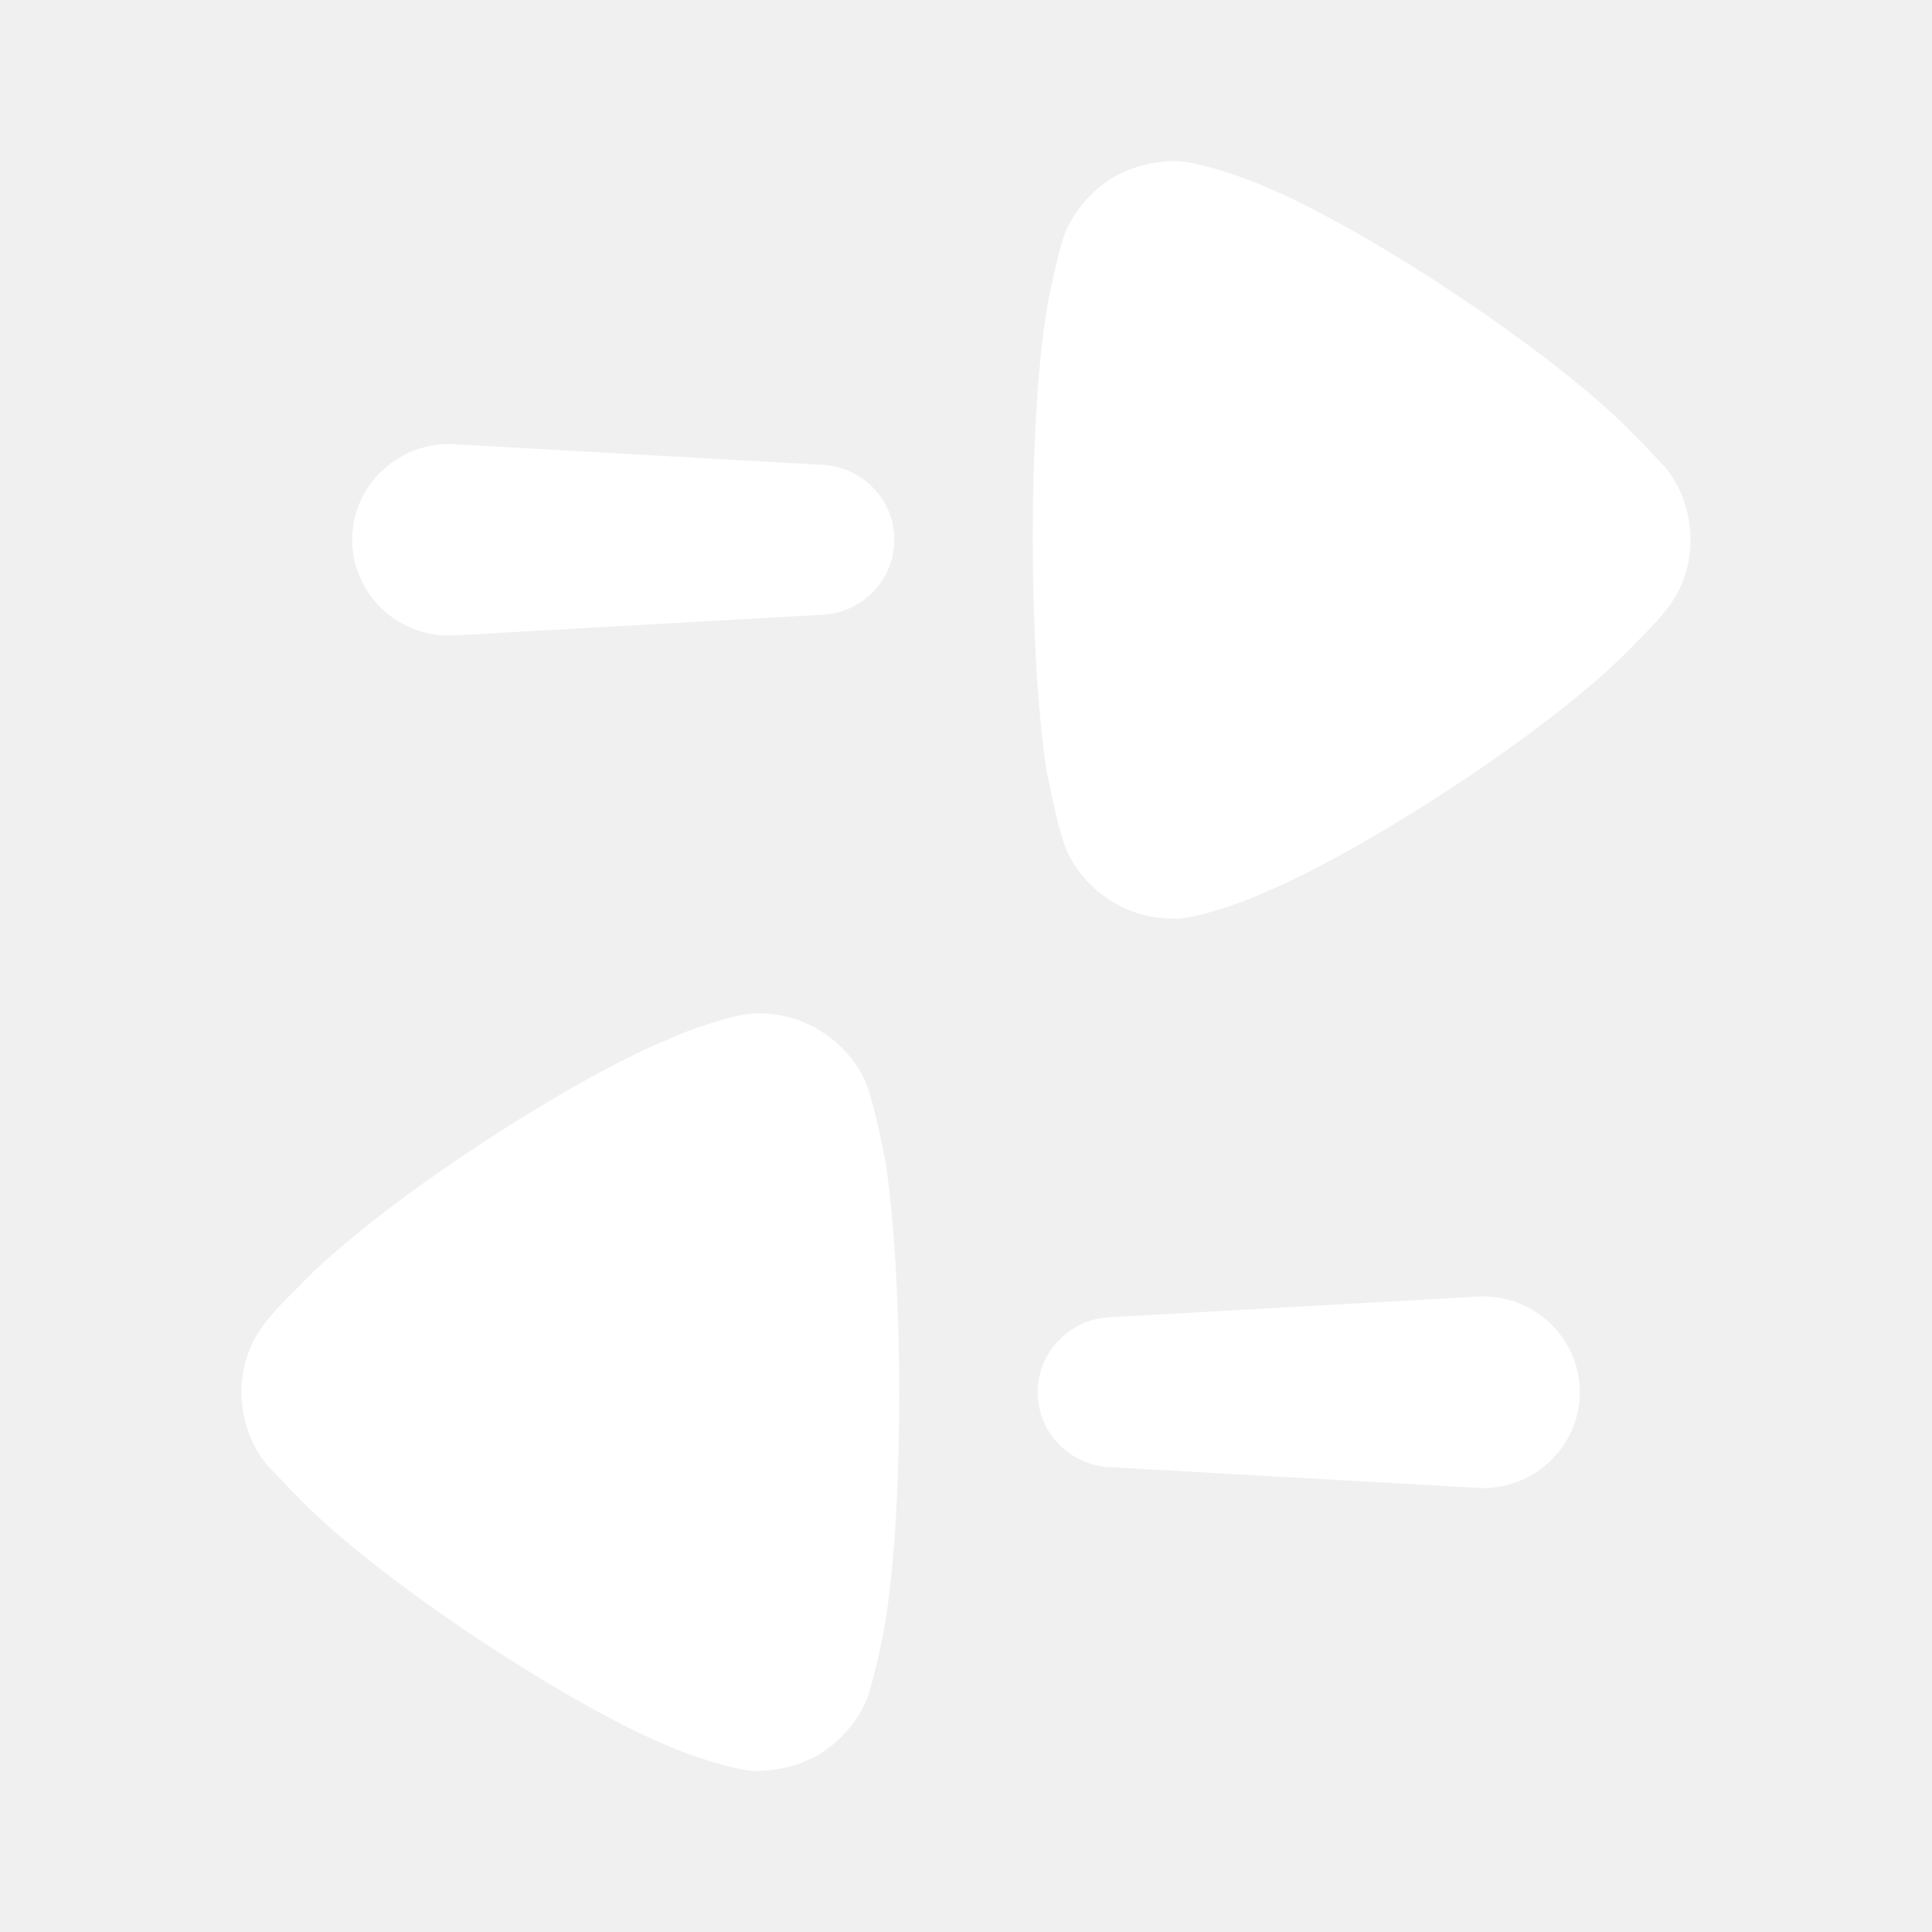
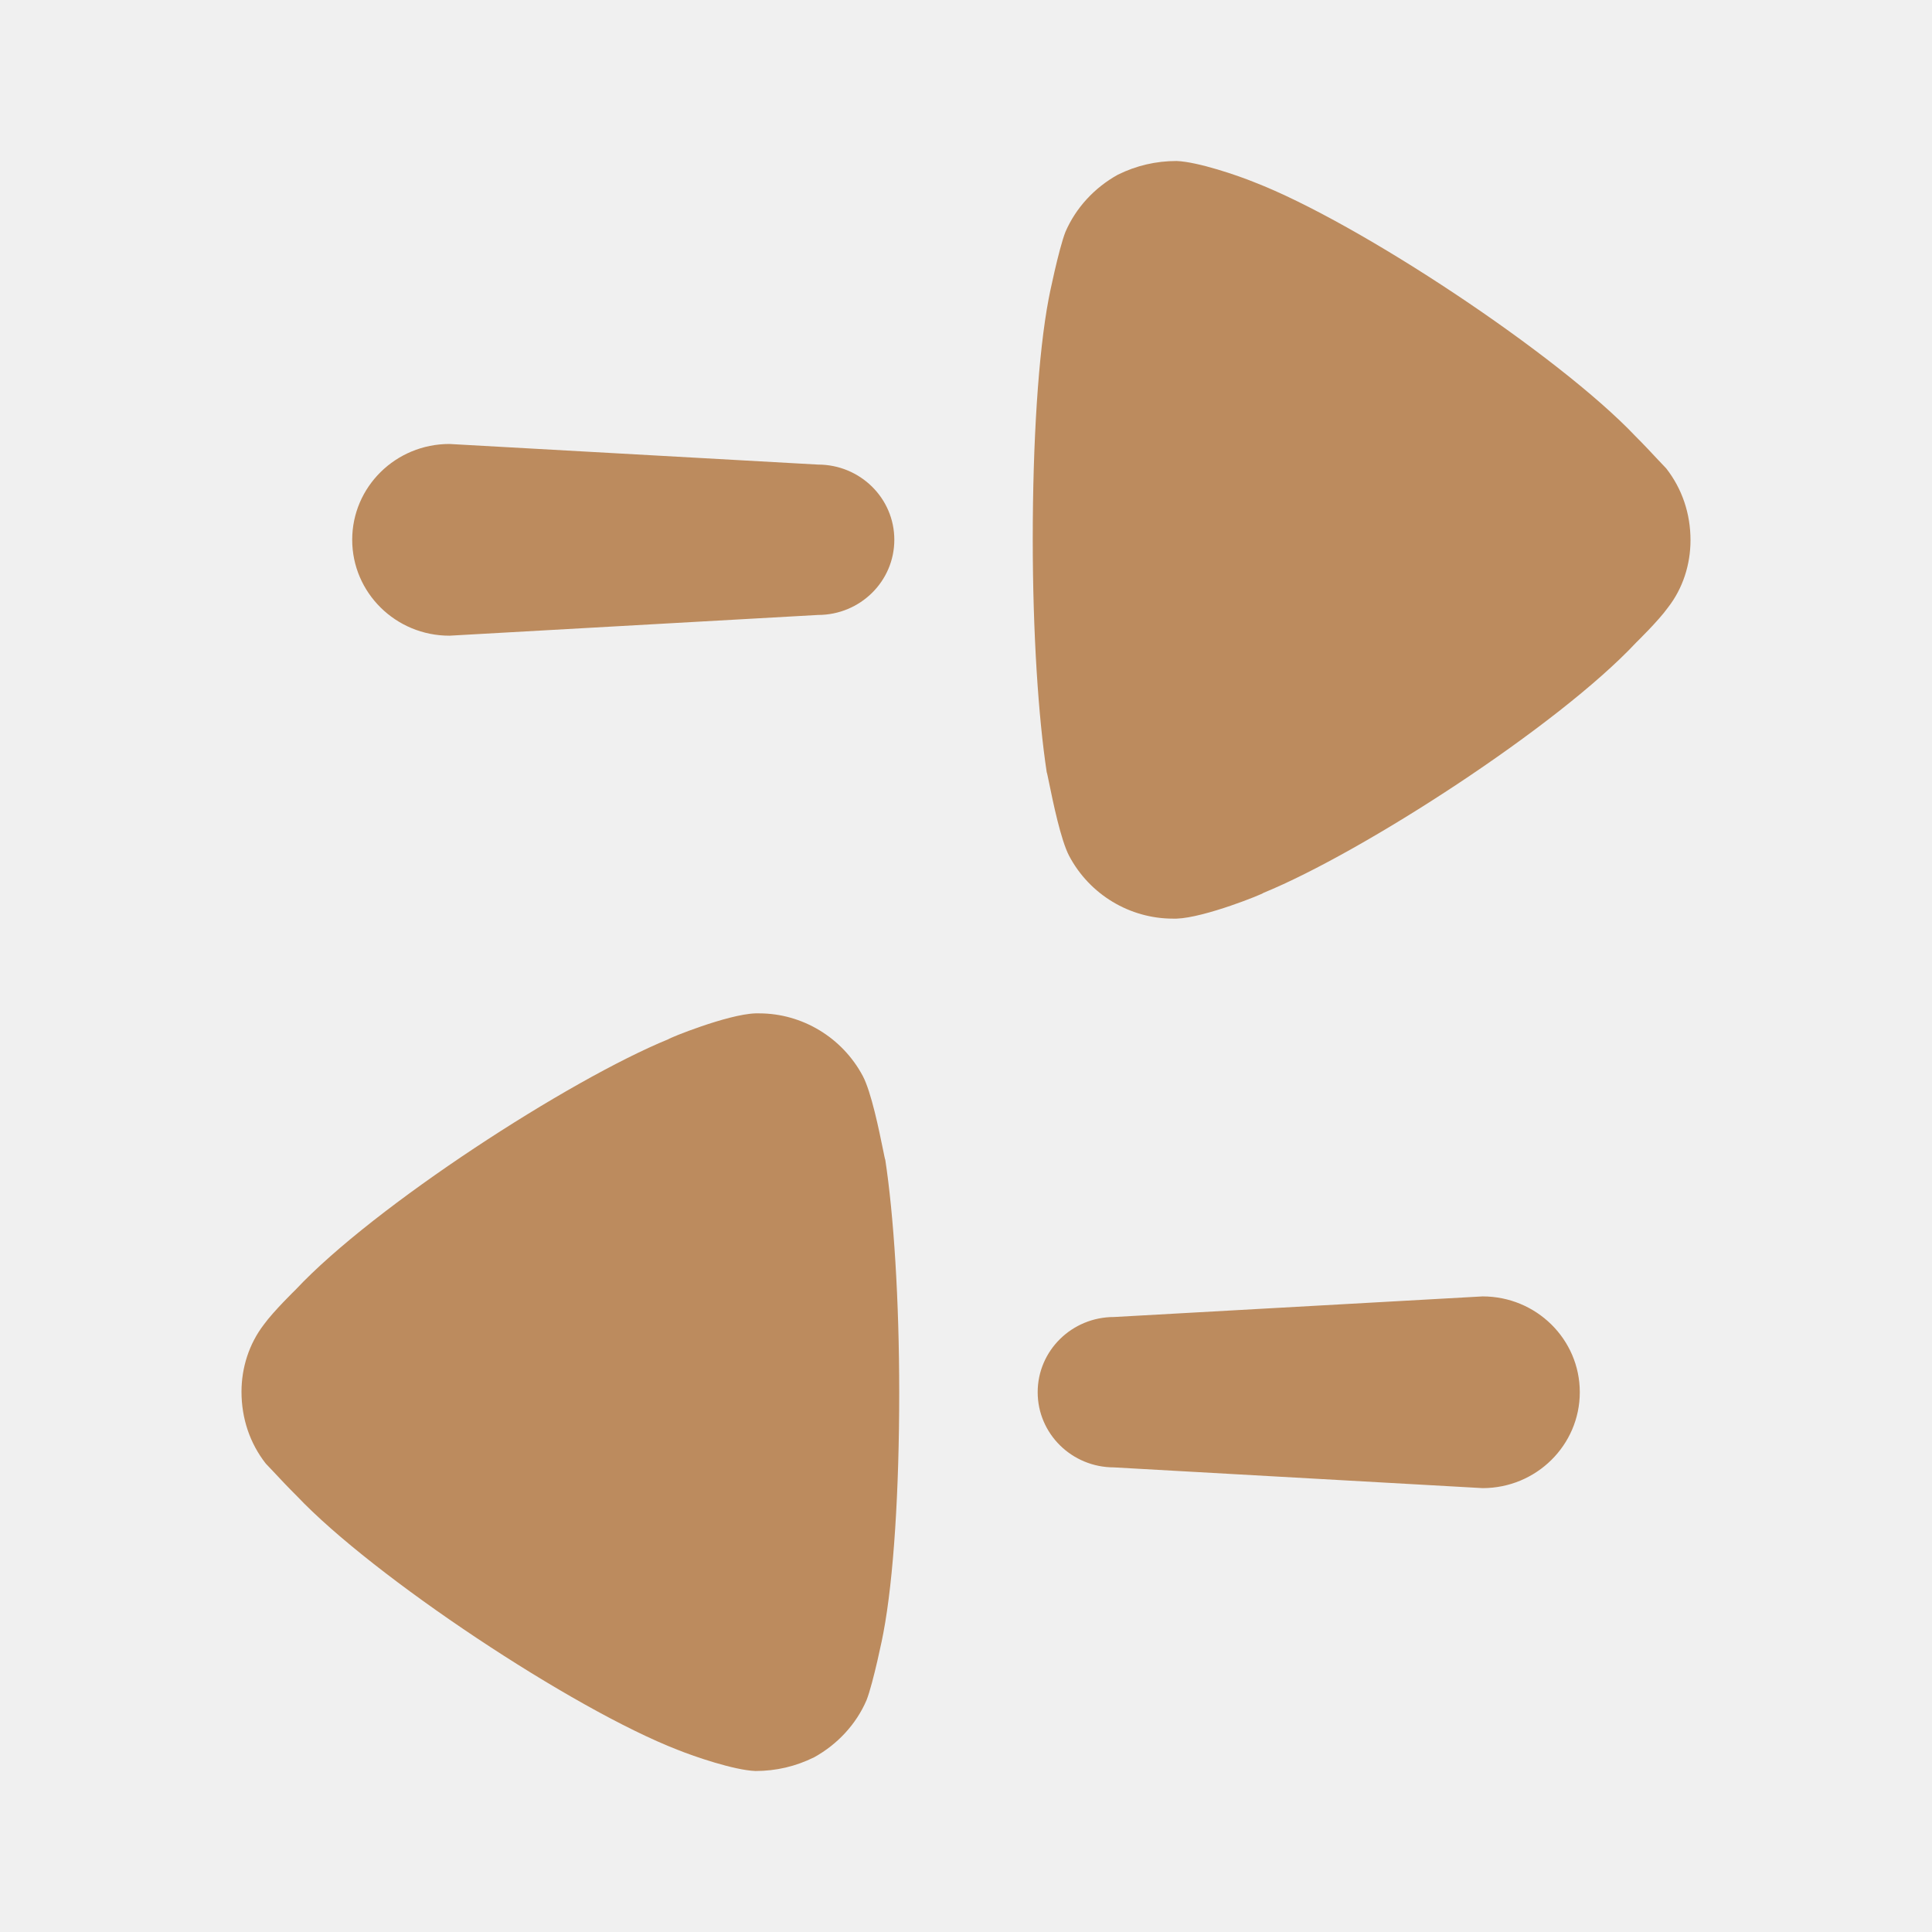
- <svg xmlns="http://www.w3.org/2000/svg" width="50" height="50" viewBox="0 0 50 50" fill="none">
-   <path fill-rule="evenodd" clip-rule="evenodd" d="M6.829 34.279C7.079 33.932 7.653 33.374 7.653 33.374C9.685 31.207 14.737 27.942 17.301 26.893C17.301 26.872 18.825 26.25 19.55 26.225L19.647 26.225C20.758 26.225 21.797 26.847 22.329 27.847C22.548 28.259 22.752 29.261 22.851 29.745C22.883 29.905 22.904 30.008 22.91 30.014C23.128 31.443 23.272 33.635 23.272 36.041C23.272 38.568 23.128 40.855 22.861 42.261C22.861 42.286 22.596 43.571 22.425 44C22.161 44.619 21.676 45.143 21.072 45.477C20.59 45.716 20.08 45.833 19.55 45.833C18.993 45.811 17.954 45.453 17.543 45.287C14.834 44.239 9.66 40.808 7.678 38.711C7.457 38.493 7.225 38.246 7.064 38.073C6.978 37.981 6.912 37.911 6.879 37.877C6.468 37.353 6.25 36.71 6.25 36.017C6.25 35.4 6.443 34.781 6.829 34.279ZM21.17 12.024C22.262 12.024 23.145 12.894 23.145 13.969C23.145 15.044 22.262 15.915 21.17 15.915L11.631 16.451C10.241 16.451 9.115 15.339 9.115 13.969C9.115 12.599 10.241 11.49 11.631 11.49L21.17 12.024ZM27.574 6C27.841 5.381 28.324 4.857 28.928 4.523C29.41 4.284 29.92 4.167 30.452 4.167C31.006 4.189 32.048 4.547 32.459 4.715C35.166 5.761 40.34 9.194 42.325 11.289C42.541 11.503 42.767 11.746 42.928 11.918C43.018 12.014 43.087 12.088 43.121 12.122C43.532 12.649 43.75 13.29 43.75 13.98C43.75 14.602 43.557 15.221 43.169 15.721C42.921 16.067 42.347 16.626 42.347 16.626C40.318 18.796 35.262 22.058 32.699 23.106C32.699 23.131 31.177 23.75 30.452 23.774L30.355 23.774C29.242 23.774 28.203 23.155 27.671 22.153C27.454 21.742 27.249 20.743 27.15 20.258L27.15 20.258C27.117 20.096 27.095 19.992 27.089 19.985C26.871 18.557 26.728 16.365 26.728 13.958C26.728 11.432 26.871 9.145 27.139 7.739C27.139 7.717 27.403 6.429 27.574 6ZM26.855 36.03C26.855 37.105 27.739 37.976 28.83 37.976L38.369 38.512C39.76 38.512 40.885 37.4 40.885 36.03C40.885 34.66 39.76 33.55 38.369 33.55L28.83 34.084C27.739 34.084 26.855 34.955 26.855 36.03Z" fill="white" />
+ <svg xmlns="http://www.w3.org/2000/svg" width="60" height="60" viewBox="0 0 60 60" fill="none">
+   <path fill-rule="evenodd" clip-rule="evenodd" d="M8.195 41.135C8.495 40.719 9.184 40.049 9.184 40.049C11.621 37.448 17.685 33.53 20.761 32.272C20.761 32.246 22.59 31.5 23.46 31.471L23.576 31.471C24.909 31.471 26.156 32.217 26.795 33.416C27.058 33.911 27.303 35.114 27.421 35.694C27.46 35.886 27.485 36.01 27.493 36.017C27.754 37.732 27.926 40.362 27.926 43.25C27.926 46.281 27.754 49.026 27.433 50.714C27.433 50.743 27.116 52.285 26.911 52.8C26.593 53.543 26.011 54.172 25.286 54.573C24.707 54.86 24.096 55 23.46 55C22.792 54.974 21.545 54.544 21.052 54.345C17.801 53.087 11.592 48.97 9.213 46.454C8.948 46.192 8.67 45.895 8.477 45.688C8.374 45.577 8.294 45.493 8.254 45.453C7.761 44.824 7.5 44.052 7.5 43.221C7.5 42.48 7.732 41.737 8.195 41.135ZM25.404 14.428C26.714 14.428 27.774 15.473 27.774 16.763C27.774 18.053 26.714 19.098 25.404 19.098L13.957 19.742C12.289 19.742 10.938 18.408 10.938 16.763C10.938 15.119 12.289 13.788 13.957 13.788L25.404 14.428ZM33.089 7.2C33.41 6.457 33.989 5.828 34.713 5.427C35.292 5.14 35.904 5 36.542 5C37.208 5.026 38.458 5.456 38.951 5.658C42.199 6.913 48.408 11.033 50.79 13.546C51.048 13.803 51.321 14.095 51.513 14.302L51.514 14.302C51.621 14.417 51.704 14.506 51.746 14.547C52.239 15.179 52.5 15.948 52.5 16.776C52.5 17.523 52.268 18.266 51.802 18.865C51.505 19.281 50.816 19.951 50.816 19.951C48.381 22.555 42.315 26.47 39.239 27.728C39.239 27.757 37.412 28.5 36.542 28.529L36.427 28.529C35.09 28.529 33.843 27.786 33.205 26.584C32.944 26.09 32.699 24.891 32.58 24.31L32.58 24.31C32.54 24.115 32.514 23.99 32.507 23.983C32.246 22.268 32.073 19.638 32.073 16.75C32.073 13.719 32.246 10.975 32.566 9.286C32.566 9.26 32.884 7.715 33.089 7.2ZM32.226 43.236C32.226 44.526 33.286 45.571 34.596 45.571L46.043 46.215C47.711 46.215 49.062 44.88 49.062 43.236C49.062 41.592 47.711 40.261 46.043 40.261L34.596 40.901C33.286 40.901 32.226 41.946 32.226 43.236Z" fill="#BC8B5E" />
</svg>
